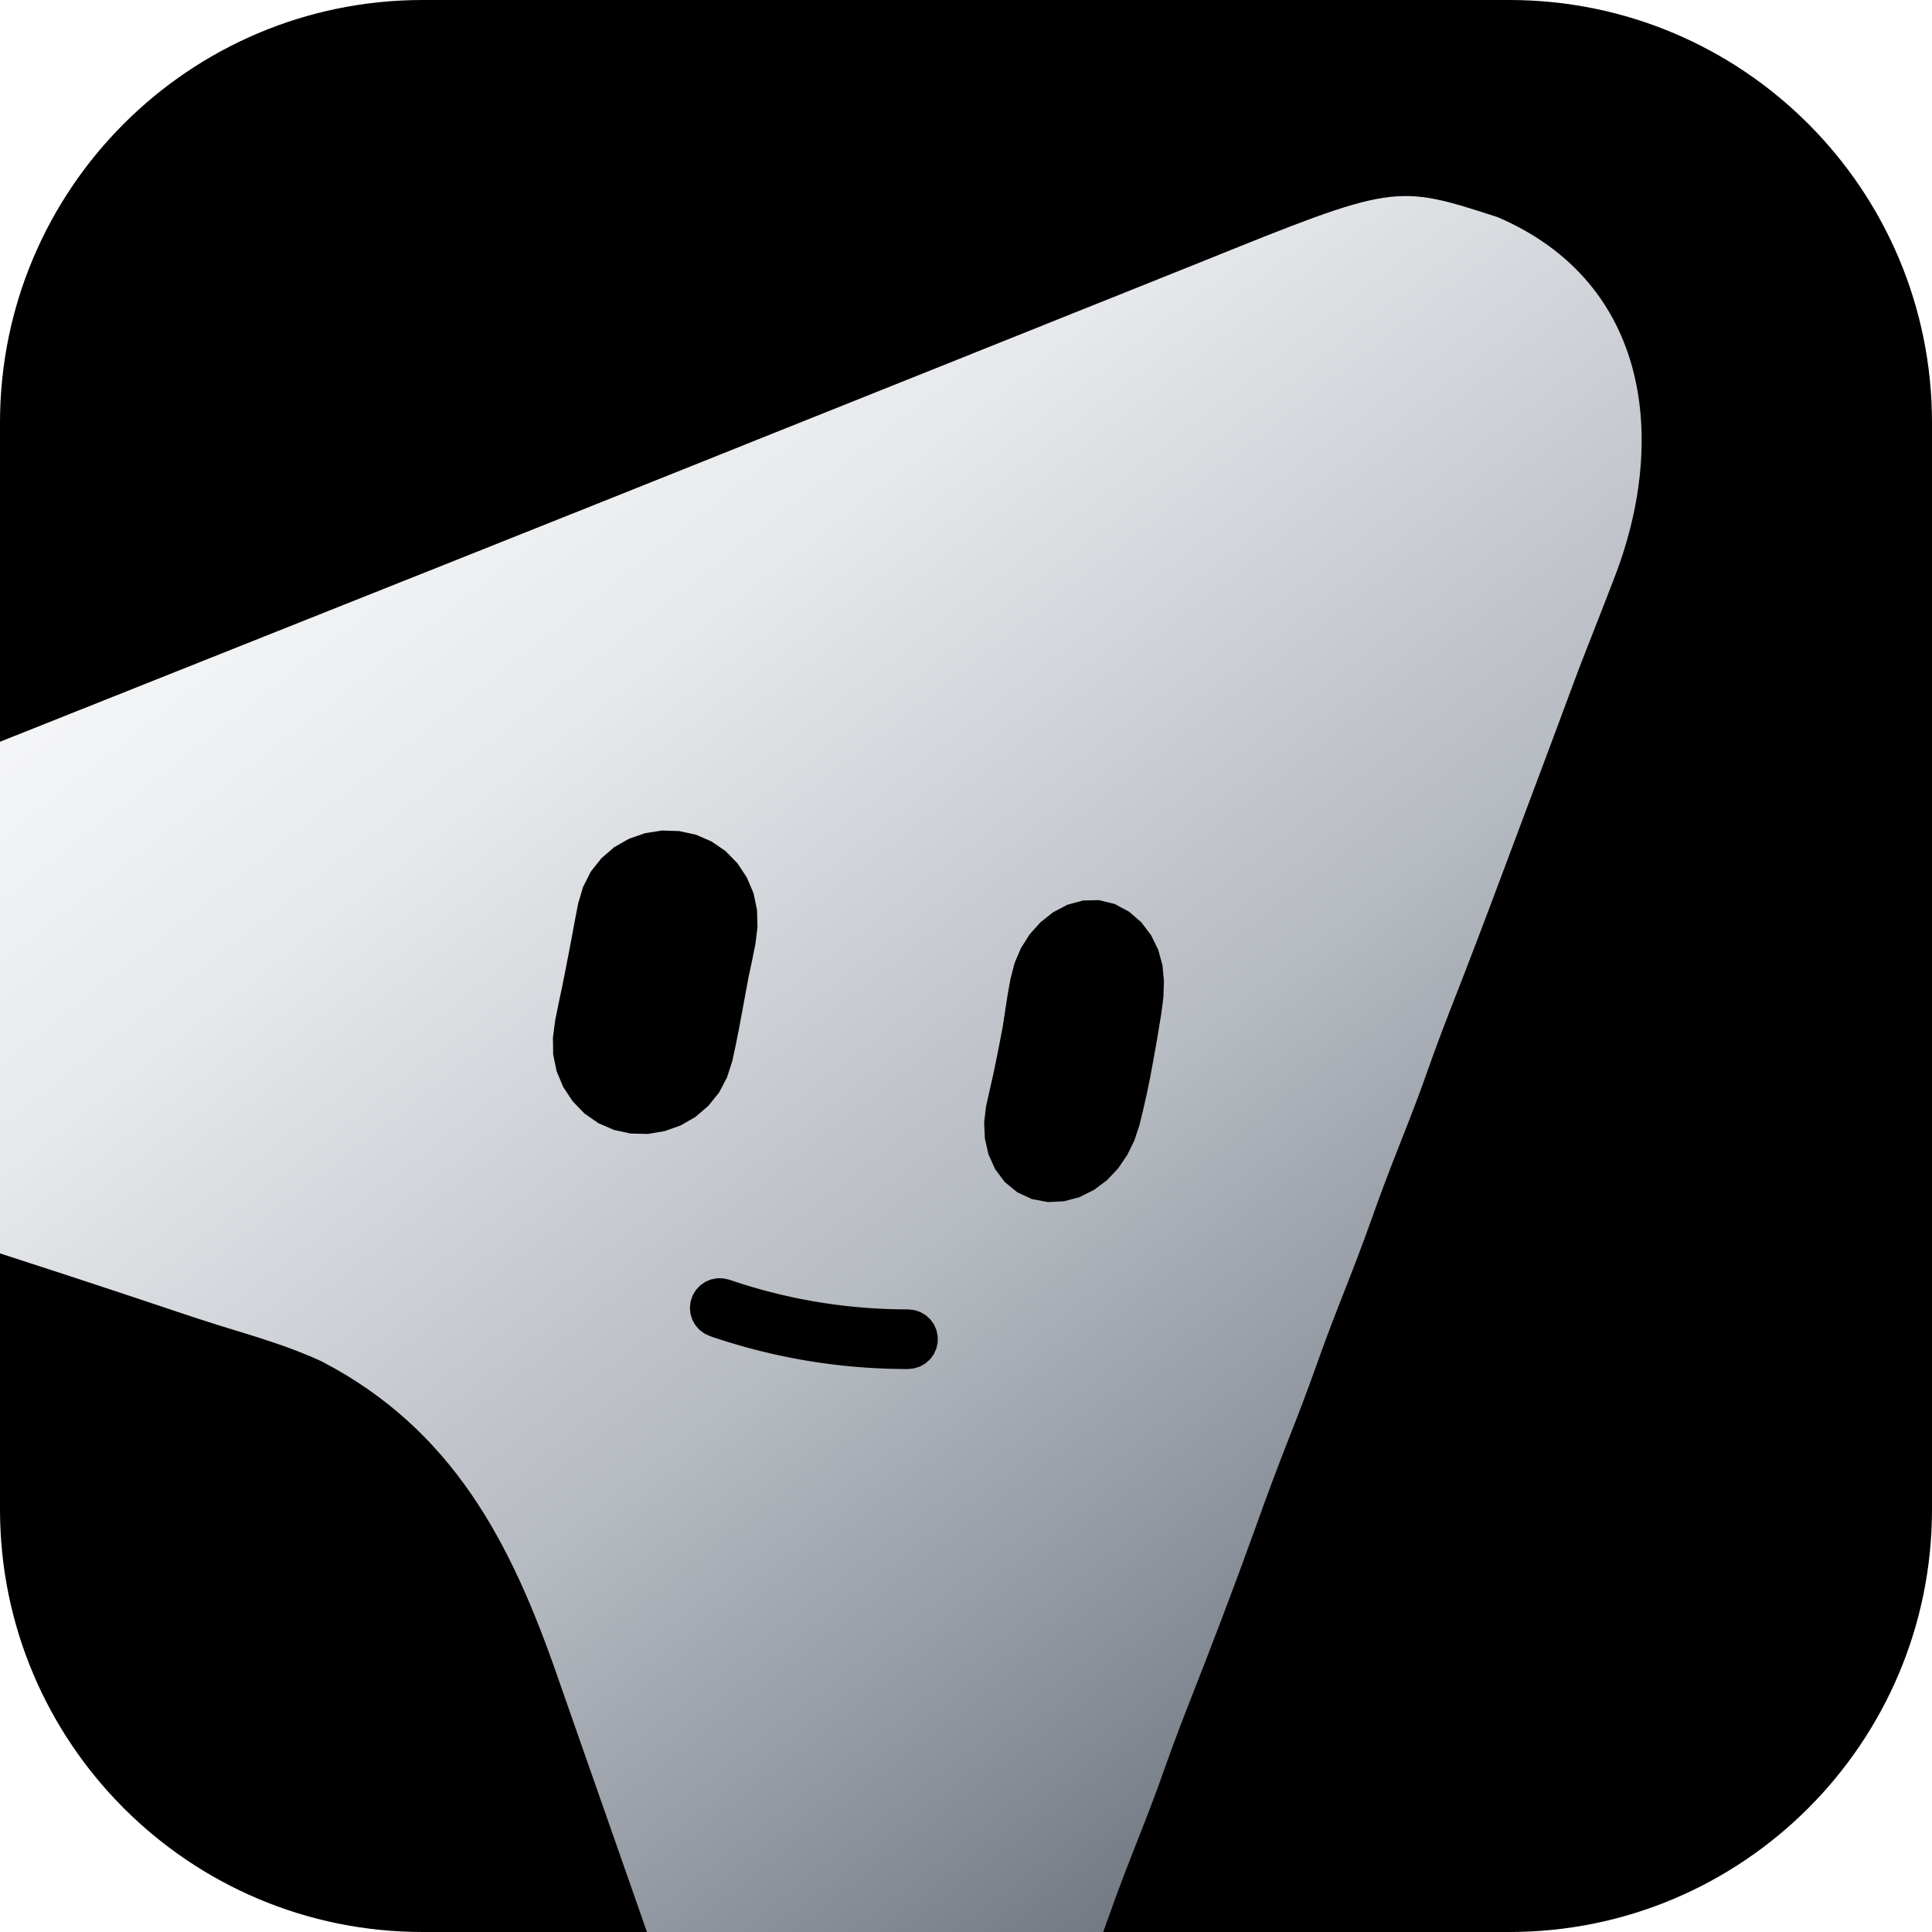
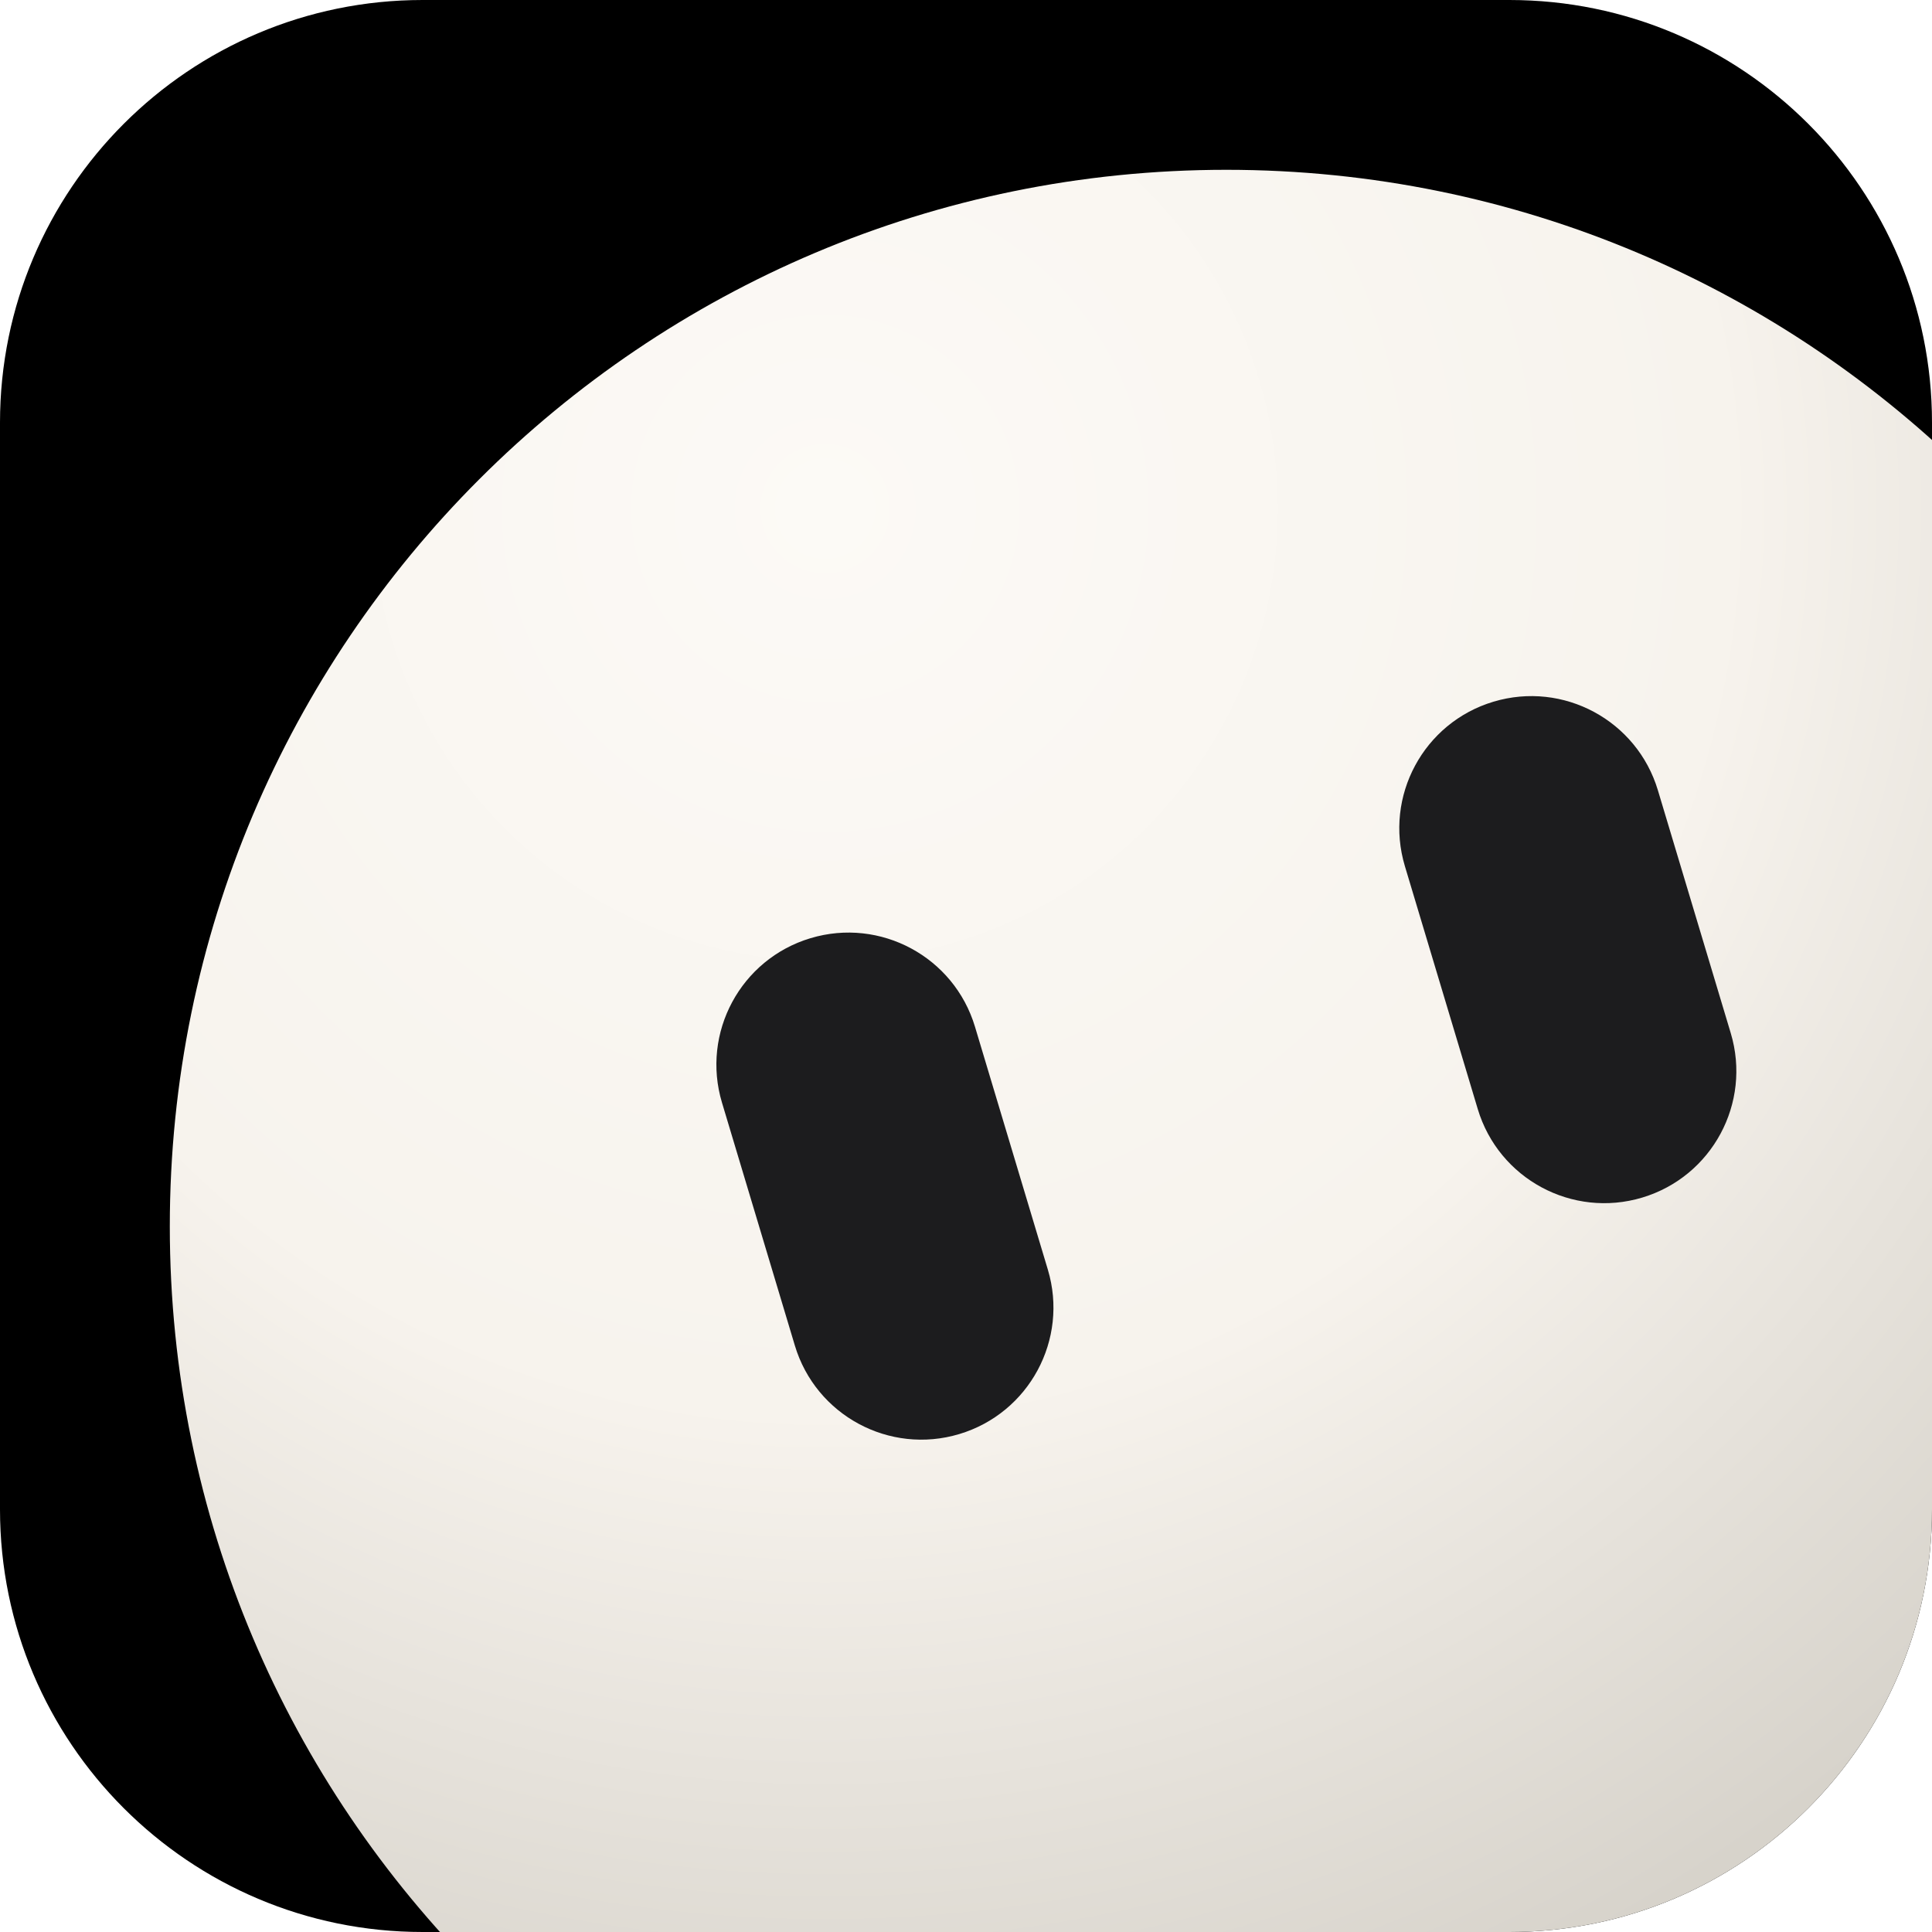
<svg xmlns="http://www.w3.org/2000/svg" viewBox="0 0 1024 1024" role="img" aria-labelledby="title desc">
  <defs>
+     <radialGradient id="face" cx="0.31" cy="0.16" r="0.78">
+       <stop offset="0" stop-color="#FCFAF6" />
+       <stop offset="0.55" stop-color="#F7F3ED" />
+       <stop offset="1" stop-color="#D6D2CA" />
+     </radialGradient>
    <clipPath id="tile">
      <rect width="1024" height="1024" rx="224" />
    </clipPath>
-     <linearGradient id="mascot-grey" x1="18%" y1="10%" x2="84%" y2="94%">
-       <stop offset="0" stop-color="#FFFFFF" />
-       <stop offset="0.28" stop-color="#E6E8EB" />
-       <stop offset="0.58" stop-color="#B7BBC2" />
-       <stop offset="0.82" stop-color="#848A94" />
-       <stop offset="1" stop-color="#5B616B" />
-     </linearGradient>
  </defs>
+   <rect width="1024" height="1024" rx="224" fill="#000" />
  <g clip-path="url(#tile)">
-     <rect width="1024" height="1024" fill="#000000" />
-     <path fill="url(#mascot-grey)" fill-rule="evenodd" d="M 855.02 307.86 C 853.52 311.72 852.03 315.58 850.54 319.44 C 847.65 326.93 844.71 334.40 841.76 341.87 C 836.84 354.31 832.20 366.84 827.57 379.39 C 821.95 394.57 816.25 409.71 810.56 424.86 C 805.83 437.46 801.11 450.05 796.40 462.65 C 787.38 486.76 778.27 510.81 768.83 534.76 C 763.60 548.10 758.73 561.55 753.95 575.06 C 749.45 587.42 744.60 599.64 739.78 611.88 C 735.43 622.96 731.25 634.06 727.28 645.28 C 721.93 660.40 716.12 675.31 710.24 690.23 C 705.89 701.30 701.71 712.41 697.74 723.63 C 693.08 736.80 688.09 749.80 682.97 762.80 C 676.91 778.19 671.13 793.65 665.60 809.25 C 653.91 841.70 641.59 873.92 628.95 906.00 C 623.71 919.35 618.85 932.79 614.07 946.31 C 609.57 958.67 604.72 970.89 599.90 983.13 C 595.55 994.20 591.37 1005.31 587.40 1016.53 C 553.14 1112.62 553.14 1112.62 516.31 1130.67 C 484.93 1144.17 457.26 1148.81 424.19 1137.67 C 400.29 1127.05 375.46 1112.10 364.88 1086.92 C 364.25 1085.10 363.61 1083.28 362.96 1081.41 C 362.22 1079.31 361.48 1077.21 360.72 1075.05 C 359.54 1071.62 359.54 1071.62 358.33 1068.13 C 357.48 1065.70 356.63 1063.28 355.75 1060.79 C 353.91 1055.53 352.07 1050.26 350.24 1045.00 C 347.33 1036.64 344.40 1028.28 341.47 1019.93 C 333.12 996.17 324.81 972.41 316.52 948.64 C 311.44 934.09 306.34 919.55 301.23 905.02 C 299.29 899.50 297.37 893.99 295.45 888.47 C 270.91 817.76 240.19 757.92 170.76 721.70 C 153.30 713.50 134.62 708.21 116.24 702.53 C 101.98 698.05 87.84 693.23 73.67 688.47 C 50.38 680.71 27.06 673.07 3.70 665.52 C -1.79 663.74 -7.29 661.95 -12.78 660.17 C -23.39 656.72 -34.01 653.33 -44.64 649.96 C -82.46 637.86 -119.55 625.93 -140.31 589.31 C -154.81 554.43 -162.14 524.71 -148.01 488.11 C -134.11 458.09 -112.06 437.84 -81.52 425.66 C -78.53 424.47 -75.54 423.27 -72.47 422.04 C -69.20 420.74 -65.93 419.44 -62.56 418.10 C -59.04 416.70 -55.53 415.30 -52.02 413.89 C -42.38 410.04 -32.74 406.21 -23.10 402.37 C -12.74 398.25 -2.38 394.11 7.98 389.97 C 32.87 380.04 57.78 370.12 82.69 360.20 C 94.40 355.54 106.10 350.87 117.81 346.21 C 121.30 344.82 121.30 344.82 124.87 343.40 C 129.59 341.52 134.31 339.63 139.04 337.75 C 150.99 332.99 162.93 328.23 174.88 323.47 C 177.26 322.52 179.65 321.57 182.10 320.59 C 196.72 314.77 211.34 308.95 225.96 303.13 C 287.71 278.54 349.42 253.88 411.11 229.15 C 439.23 217.88 467.36 206.64 495.49 195.39 C 518.02 186.39 540.53 177.37 563.04 168.32 C 578.42 162.13 593.81 155.98 609.20 149.84 C 618.02 146.33 626.84 142.80 635.64 139.24 C 739.26 97.41 739.26 97.41 793.85 115.12 C 875.04 150.01 884.06 234.58 855.02 307.86 Z M 350.90 440.19 L 359.96 440.49 L 368.77 442.38 L 377.08 445.97 L 384.54 451.07 L 390.86 457.56 L 395.84 465.11 L 399.38 473.41 L 401.23 482.26 L 401.49 491.28 L 400.39 500.26 L 398.62 509.16 L 396.72 518.01 L 395.08 526.90 L 393.43 535.80 L 391.79 544.69 L 390.02 553.59 L 388.12 562.44 L 385.34 571.04 L 381.13 579.05 L 375.48 586.09 L 368.61 591.99 L 360.77 596.50 L 352.25 599.53 L 343.36 601.01 L 334.29 600.80 L 325.44 598.90 L 317.18 595.32 L 309.76 590.18 L 303.48 583.64 L 298.50 576.10 L 295.01 567.75 L 293.19 558.90 L 293.07 549.88 L 294.25 540.90 L 296.02 532.05 L 297.91 523.19 L 299.68 514.30 L 301.41 505.40 L 303.10 496.51 L 304.74 487.62 L 306.47 478.72 L 309.04 470.08 L 313.13 461.99 L 318.74 454.90 L 325.57 449.00 L 333.45 444.53 L 341.97 441.58 Z M 582.49 477.08 L 590.84 479.14 L 598.39 483.19 L 604.88 488.80 L 610.06 495.62 L 613.86 503.34 L 616.13 511.60 L 616.93 520.16 L 616.60 528.76 L 615.50 537.27 L 614.11 545.75 L 612.68 554.22 L 611.16 562.69 L 609.60 571.12 L 607.87 579.55 L 605.97 587.94 L 603.95 596.29 L 601.25 604.42 L 597.46 612.18 L 592.65 619.26 L 586.75 625.50 L 579.88 630.64 L 572.21 634.48 L 563.90 636.71 L 555.35 637.13 L 546.92 635.53 L 539.16 631.91 L 532.50 626.47 L 527.40 619.60 L 523.90 611.80 L 522.00 603.41 L 521.62 594.85 L 522.64 586.30 L 524.53 577.91 L 526.43 569.52 L 528.16 561.13 L 529.84 552.70 L 531.45 544.23 L 532.75 535.75 L 534.06 527.24 L 535.58 518.81 L 537.73 510.50 L 541.10 502.58 L 545.65 495.33 L 551.38 488.92 L 558.09 483.57 L 565.67 479.56 L 573.94 477.29 Z M 376.40 708.21 L 378.08 708.79 L 379.81 709.36 L 381.54 709.92 L 383.28 710.48 L 385.01 711.02 L 386.75 711.56 L 388.49 712.08 L 390.23 712.60 L 391.97 713.10 L 393.72 713.60 L 395.46 714.08 L 397.21 714.56 L 398.96 715.03 L 400.71 715.48 L 402.47 715.93 L 404.22 716.36 L 405.98 716.79 L 407.74 717.20 L 409.50 717.61 L 411.26 718.00 L 413.02 718.39 L 414.79 718.76 L 416.56 719.13 L 418.33 719.48 L 420.10 719.83 L 421.87 720.16 L 423.65 720.49 L 425.42 720.81 L 427.20 721.11 L 428.98 721.41 L 430.76 721.69 L 432.54 721.97 L 434.33 722.23 L 436.11 722.49 L 437.90 722.73 L 439.69 722.97 L 441.48 723.19 L 443.28 723.41 L 445.07 723.61 L 446.87 723.81 L 448.66 723.99 L 450.46 724.17 L 452.26 724.33 L 454.07 724.49 L 455.87 724.63 L 457.68 724.77 L 459.48 724.89 L 461.29 725.01 L 463.10 725.11 L 464.91 725.21 L 466.73 725.29 L 468.54 725.37 L 470.36 725.43 L 472.17 725.49 L 473.99 725.53 L 475.81 725.57 L 477.63 725.59 L 479.46 725.61 L 481.24 725.61 L 481.24 725.61 L 484.53 725.28 L 487.67 724.27 L 490.54 722.62 L 493.00 720.42 L 494.95 717.75 L 496.30 714.73 L 497.00 711.50 L 497.01 708.20 L 496.33 704.96 L 494.99 701.94 L 493.06 699.26 L 490.61 697.04 L 487.75 695.38 L 484.61 694.35 L 481.33 694.00 L 481.33 694.00 L 479.63 694.00 L 477.98 693.98 L 476.33 693.96 L 474.69 693.93 L 473.04 693.89 L 471.40 693.84 L 469.76 693.78 L 468.12 693.71 L 466.48 693.63 L 464.84 693.55 L 463.21 693.45 L 461.58 693.35 L 459.95 693.24 L 458.32 693.11 L 456.69 692.98 L 455.06 692.84 L 453.44 692.69 L 451.82 692.54 L 450.19 692.37 L 448.57 692.19 L 446.96 692.01 L 445.34 691.81 L 443.72 691.61 L 442.11 691.40 L 440.50 691.18 L 438.89 690.95 L 437.28 690.71 L 435.67 690.46 L 434.07 690.20 L 432.46 689.94 L 430.86 689.66 L 429.26 689.38 L 427.66 689.08 L 426.06 688.78 L 424.47 688.47 L 422.87 688.15 L 421.28 687.82 L 419.68 687.48 L 418.09 687.13 L 416.50 686.78 L 414.92 686.41 L 413.33 686.04 L 411.75 685.65 L 410.16 685.26 L 408.58 684.86 L 407.00 684.45 L 405.42 684.03 L 403.84 683.60 L 402.26 683.16 L 400.69 682.71 L 399.11 682.26 L 397.54 681.79 L 395.97 681.32 L 394.40 680.84 L 392.83 680.34 L 391.26 679.84 L 389.70 679.33 L 388.13 678.81 L 386.53 678.27 L 386.53 678.27 L 383.31 677.54 L 380.00 677.50 L 376.76 678.15 L 373.73 679.46 L 371.03 681.37 L 368.79 683.80 L 367.10 686.64 L 366.04 689.77 L 365.66 693.05 L 365.96 696.34 L 366.95 699.49 L 368.56 702.38 L 370.74 704.86 L 373.39 706.83 L 376.40 708.21 Z" />
+     <circle cx="650" cy="650" r="560" fill="url(#face)" />
+     <g transform="rotate(-16.7 469.023 628.669)">
+       <rect x="399.023" y="491.469" width="140" height="274.4" rx="70" fill="#1C1C1E" />
+     </g>
+     <g transform="rotate(-16.7 830.977 503.331)">
+       <rect x="760.977" y="366.131" width="140" height="274.4" rx="70" fill="#1C1C1E" />
+     </g>
  </g>
</svg>
